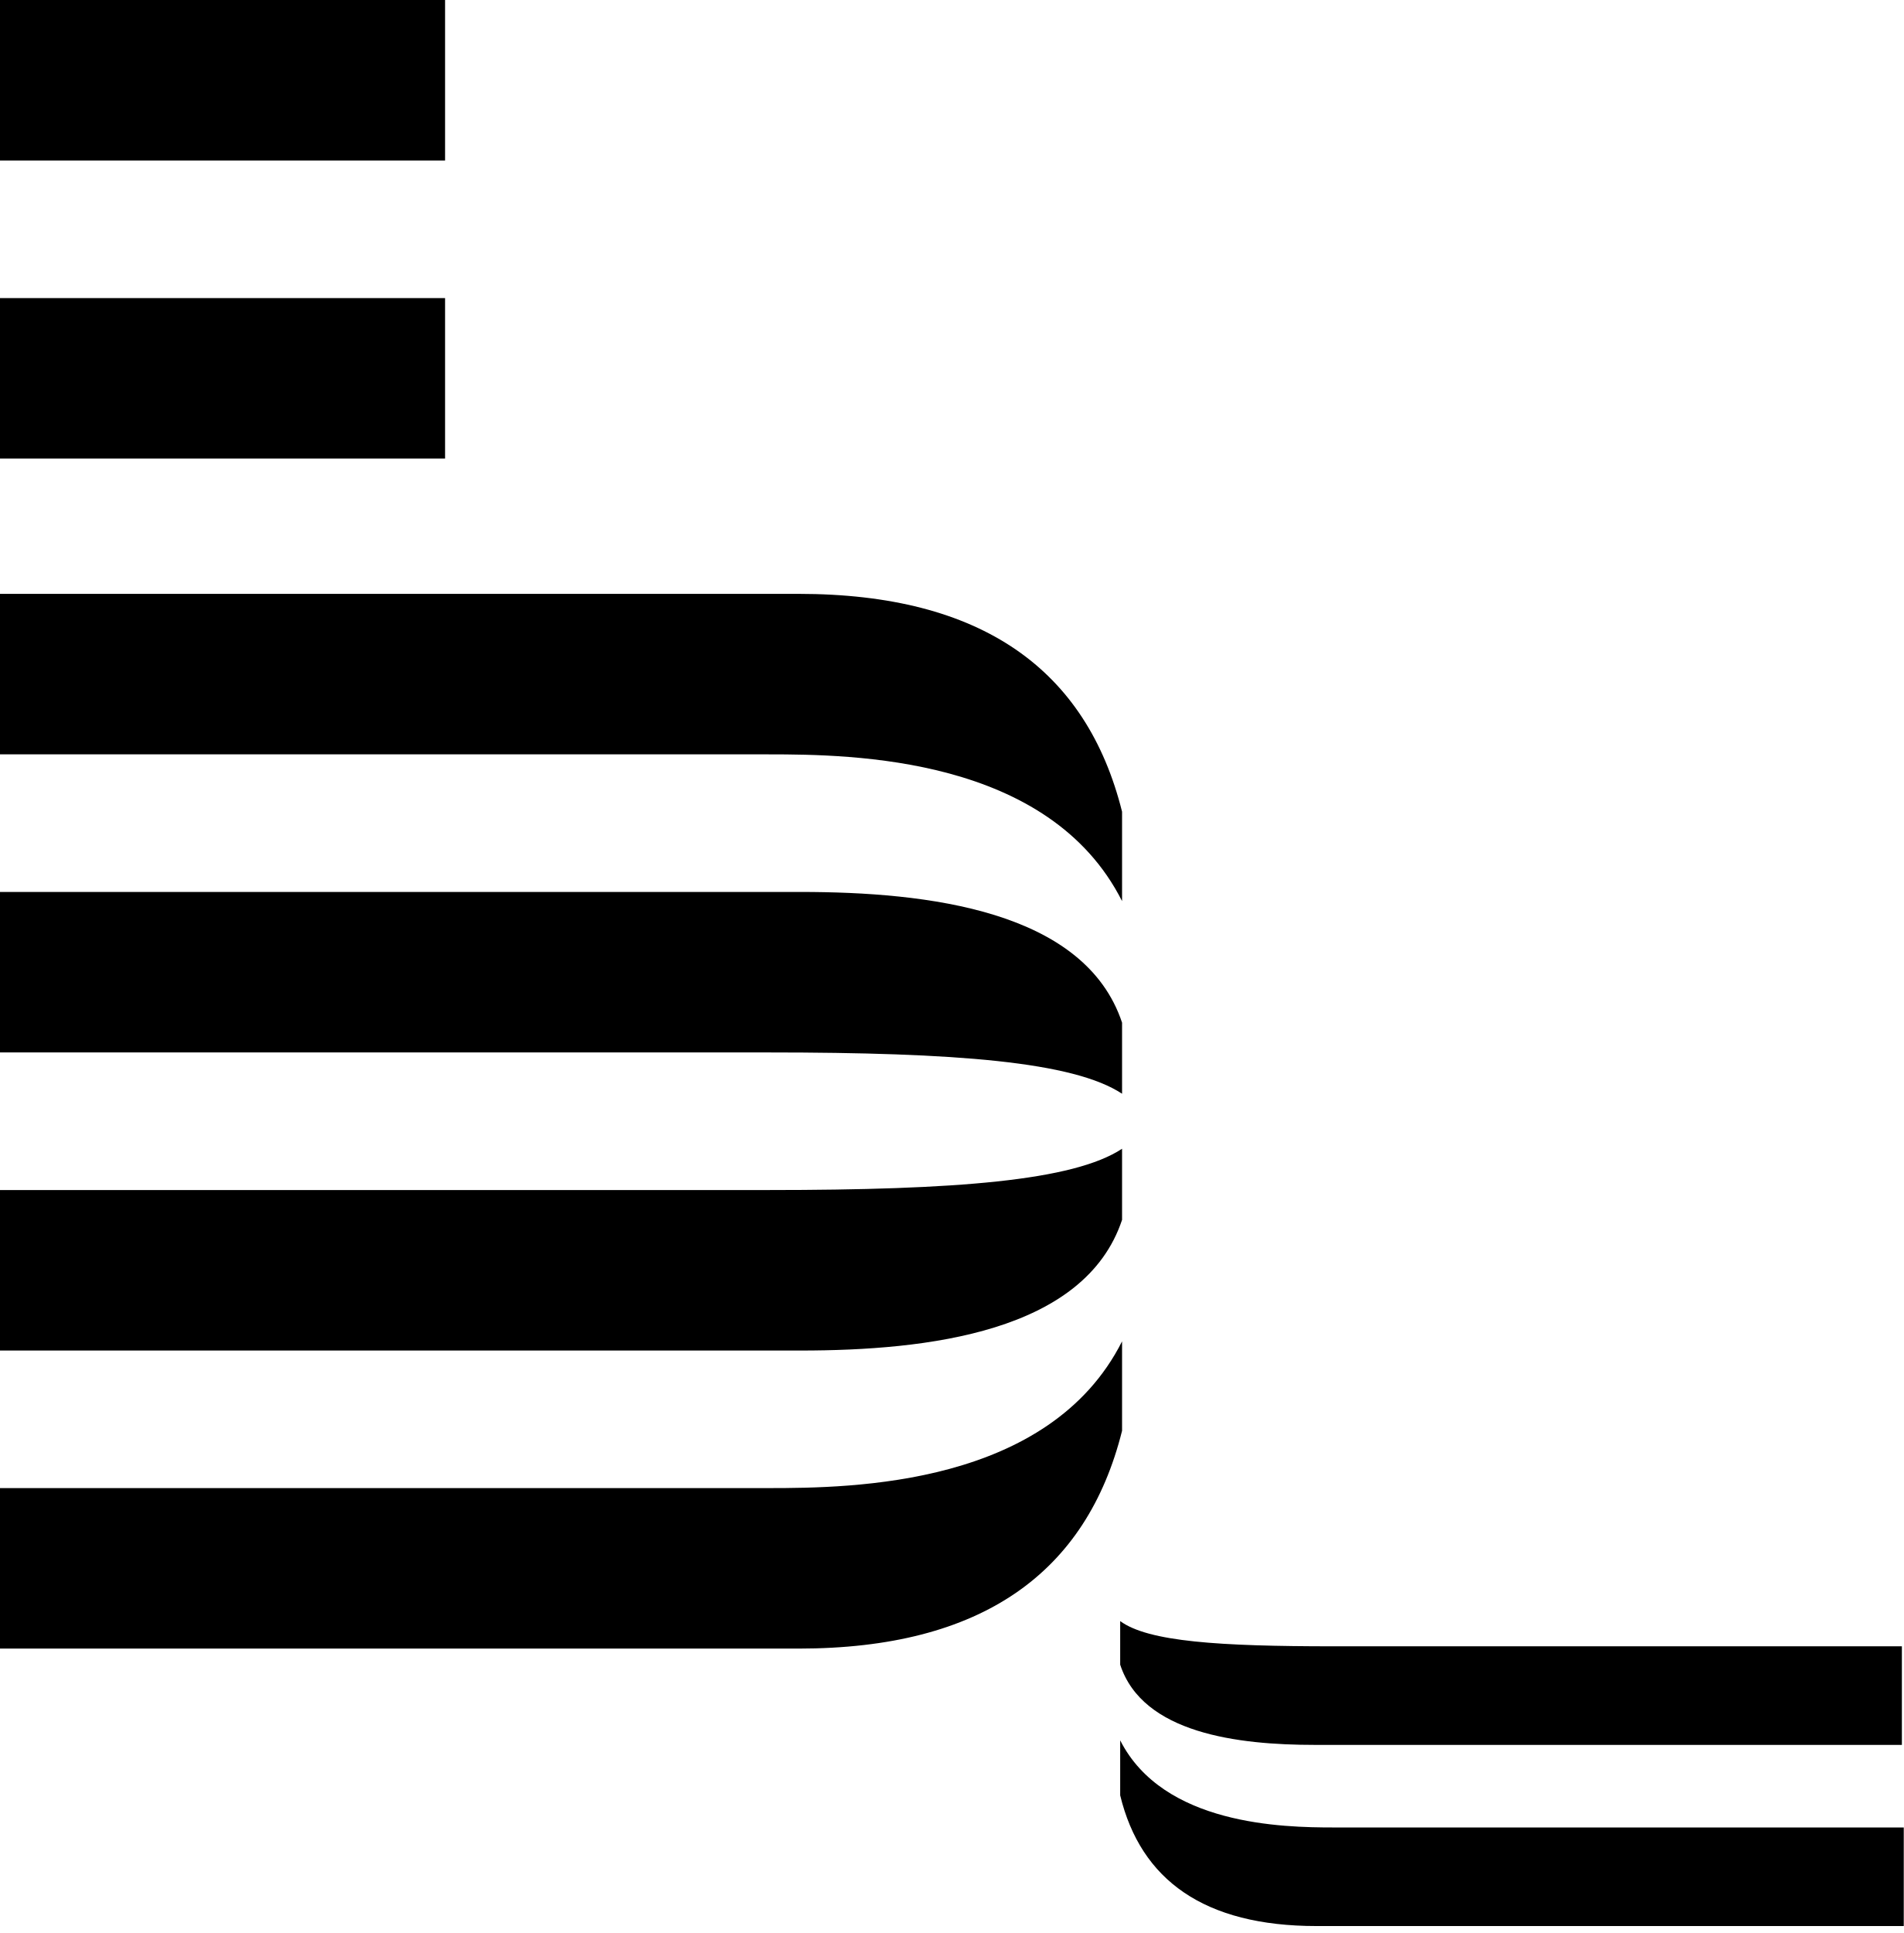
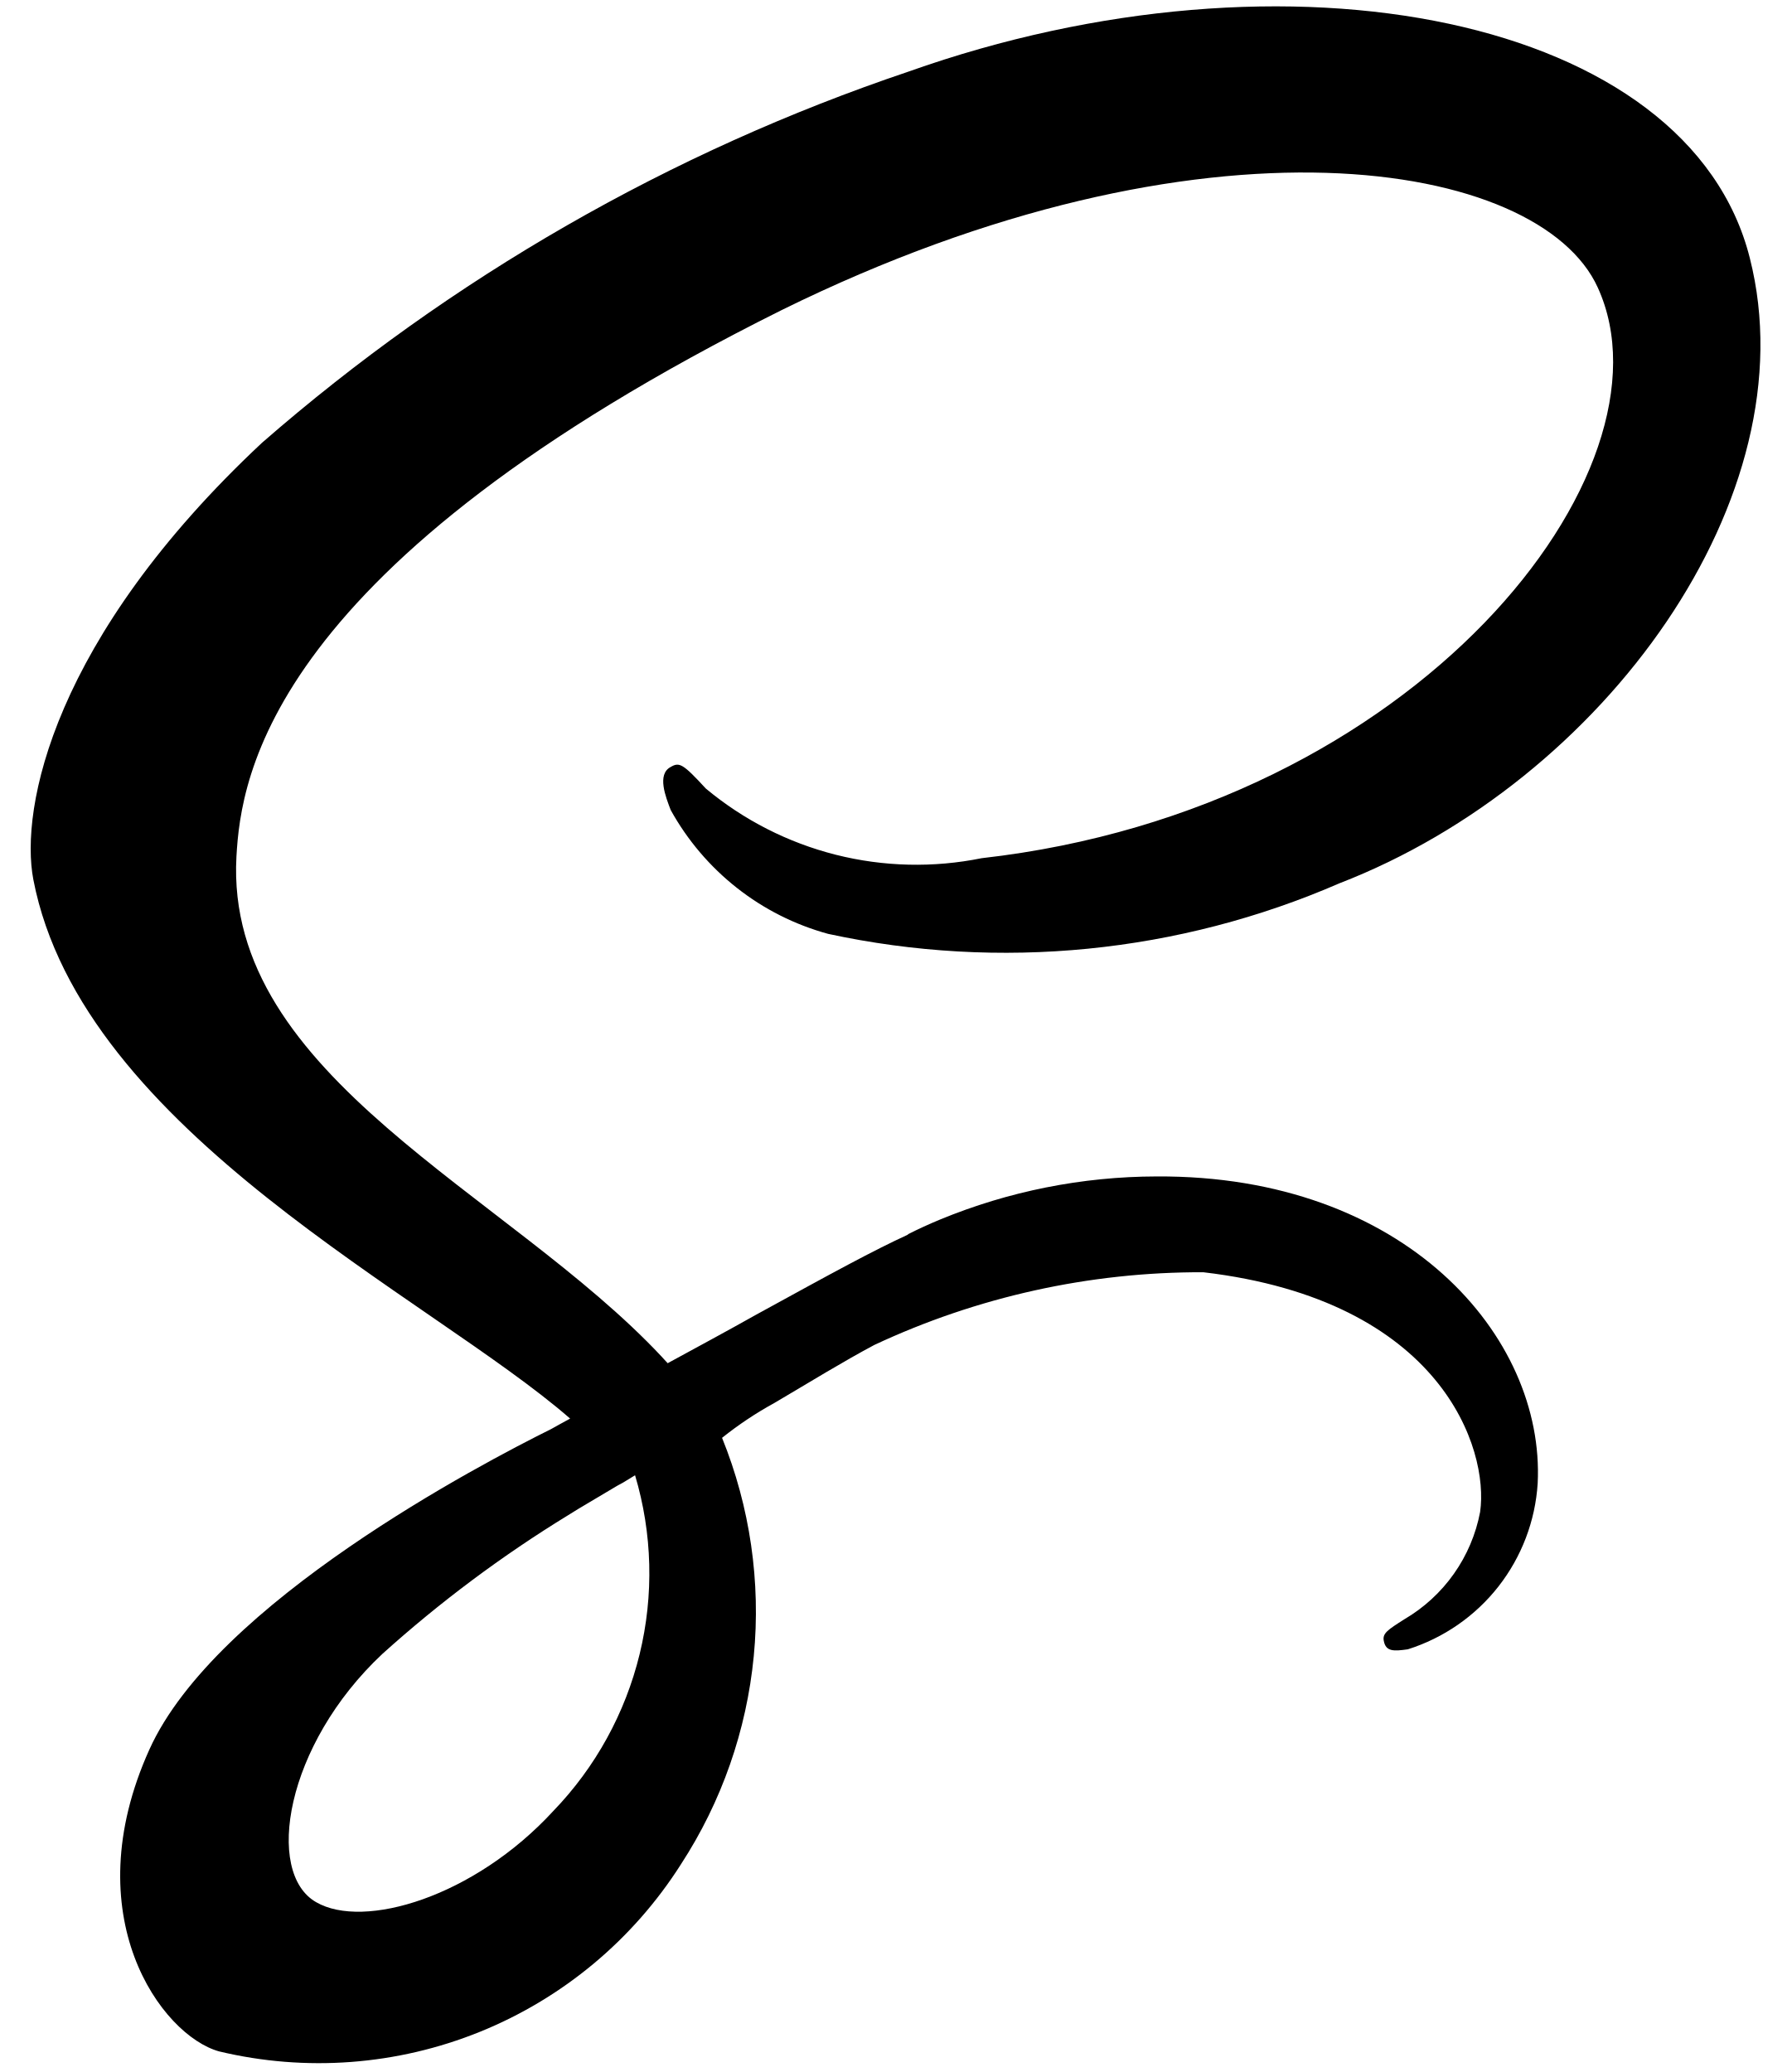
- <svg xmlns="http://www.w3.org/2000/svg" width="66" height="67" viewBox="0 0 66 67" fill="none">
-   <path d="M0 10.332H15.43V15.895H0V10.332ZM0 0H15.43V5.563H0V0ZM27.684 20.584H0V26.147H26.646C29.564 26.147 36.371 26.227 38.9 31.234V28.134C37.668 23.207 34.037 20.584 27.684 20.584H27.684ZM27.748 30.916H0V36.479H26.646C33.13 36.479 37.214 36.797 38.9 37.91V35.446C37.603 31.552 32.157 30.916 27.749 30.916H27.748ZM27.684 57.142H0V51.579H26.646C29.564 51.579 36.371 51.5 38.9 46.493V49.592C37.668 54.52 34.037 57.142 27.684 57.142H27.684ZM27.748 46.811H0V41.248H26.646C33.13 41.248 37.214 40.93 38.9 39.817V42.281C37.603 46.175 32.157 46.811 27.749 46.811H27.748ZM45.642 66.759H66V63.342H46.226C44.475 63.342 40.326 63.262 38.835 60.322V62.229C39.548 65.169 41.752 66.759 45.642 66.759V66.759ZM45.578 60.48H65.935V57.063H46.226C42.271 57.063 39.807 56.904 38.835 56.189V57.699C39.613 60.083 42.919 60.48 45.577 60.48H45.578Z" fill="black" />
+ <svg xmlns="http://www.w3.org/2000/svg" width="51" height="59" viewBox="0 0 51 59" fill="none">
+   <path d="M25.858 35.153C24.851 35.616 23.747 36.219 21.538 37.431C20.701 37.902 19.826 38.373 19.011 38.817C18.955 38.761 18.896 38.69 18.84 38.631C14.47 33.962 6.388 30.664 6.732 24.393C6.859 22.109 7.644 16.113 22.253 8.831C34.275 2.905 43.841 4.547 45.493 8.188C47.867 13.378 40.365 23.037 27.95 24.437C26.575 24.716 25.156 24.682 23.797 24.339C22.437 23.995 21.173 23.351 20.096 22.453C19.439 21.738 19.34 21.697 19.097 21.839C18.697 22.048 18.955 22.695 19.097 23.066C19.571 23.923 20.212 24.677 20.982 25.283C21.751 25.889 22.635 26.334 23.58 26.592C28.466 27.648 33.56 27.143 38.144 25.149C45.669 22.237 51.544 14.14 49.823 7.352C48.096 0.47 36.672 -1.799 25.864 2.04C19.096 4.321 12.842 7.912 7.46 12.608C1.506 18.177 0.563 23.018 0.949 25.044C2.335 32.241 12.255 36.925 16.233 40.394C16.024 40.509 15.848 40.603 15.691 40.693C13.706 41.679 6.139 45.635 4.253 49.818C2.111 54.558 4.596 57.956 6.237 58.413C8.711 59.005 11.308 58.81 13.666 57.855C16.023 56.901 18.024 55.233 19.388 53.086C20.547 51.306 21.258 49.272 21.462 47.158C21.666 45.043 21.356 42.911 20.559 40.942C21.029 40.567 21.53 40.233 22.058 39.944C23.071 39.345 24.036 38.754 24.893 38.298C27.825 36.925 31.024 36.217 34.262 36.227C41.059 37.027 42.401 41.267 42.143 43.053C42.023 43.687 41.768 44.287 41.396 44.814C41.024 45.341 40.543 45.782 39.987 46.108C39.516 46.407 39.358 46.508 39.4 46.721C39.457 47.035 39.685 47.02 40.085 46.964C41.106 46.641 42.006 46.017 42.666 45.174C43.325 44.33 43.715 43.307 43.782 42.238C43.992 38.051 39.999 33.457 32.931 33.499C30.814 33.503 28.719 33.92 26.762 34.728C26.448 34.858 26.143 34.998 25.848 35.147L25.858 35.153ZM15.756 51.566C13.498 54.022 10.358 54.95 9.001 54.164C7.536 53.327 8.116 49.694 10.886 47.096C12.526 45.618 14.299 44.294 16.183 43.141C16.511 42.931 16.997 42.655 17.581 42.303L17.738 42.218L18.082 42.008C18.576 43.664 18.621 45.422 18.212 47.102C17.803 48.781 16.956 50.322 15.756 51.566Z" fill="black" />
</svg>
